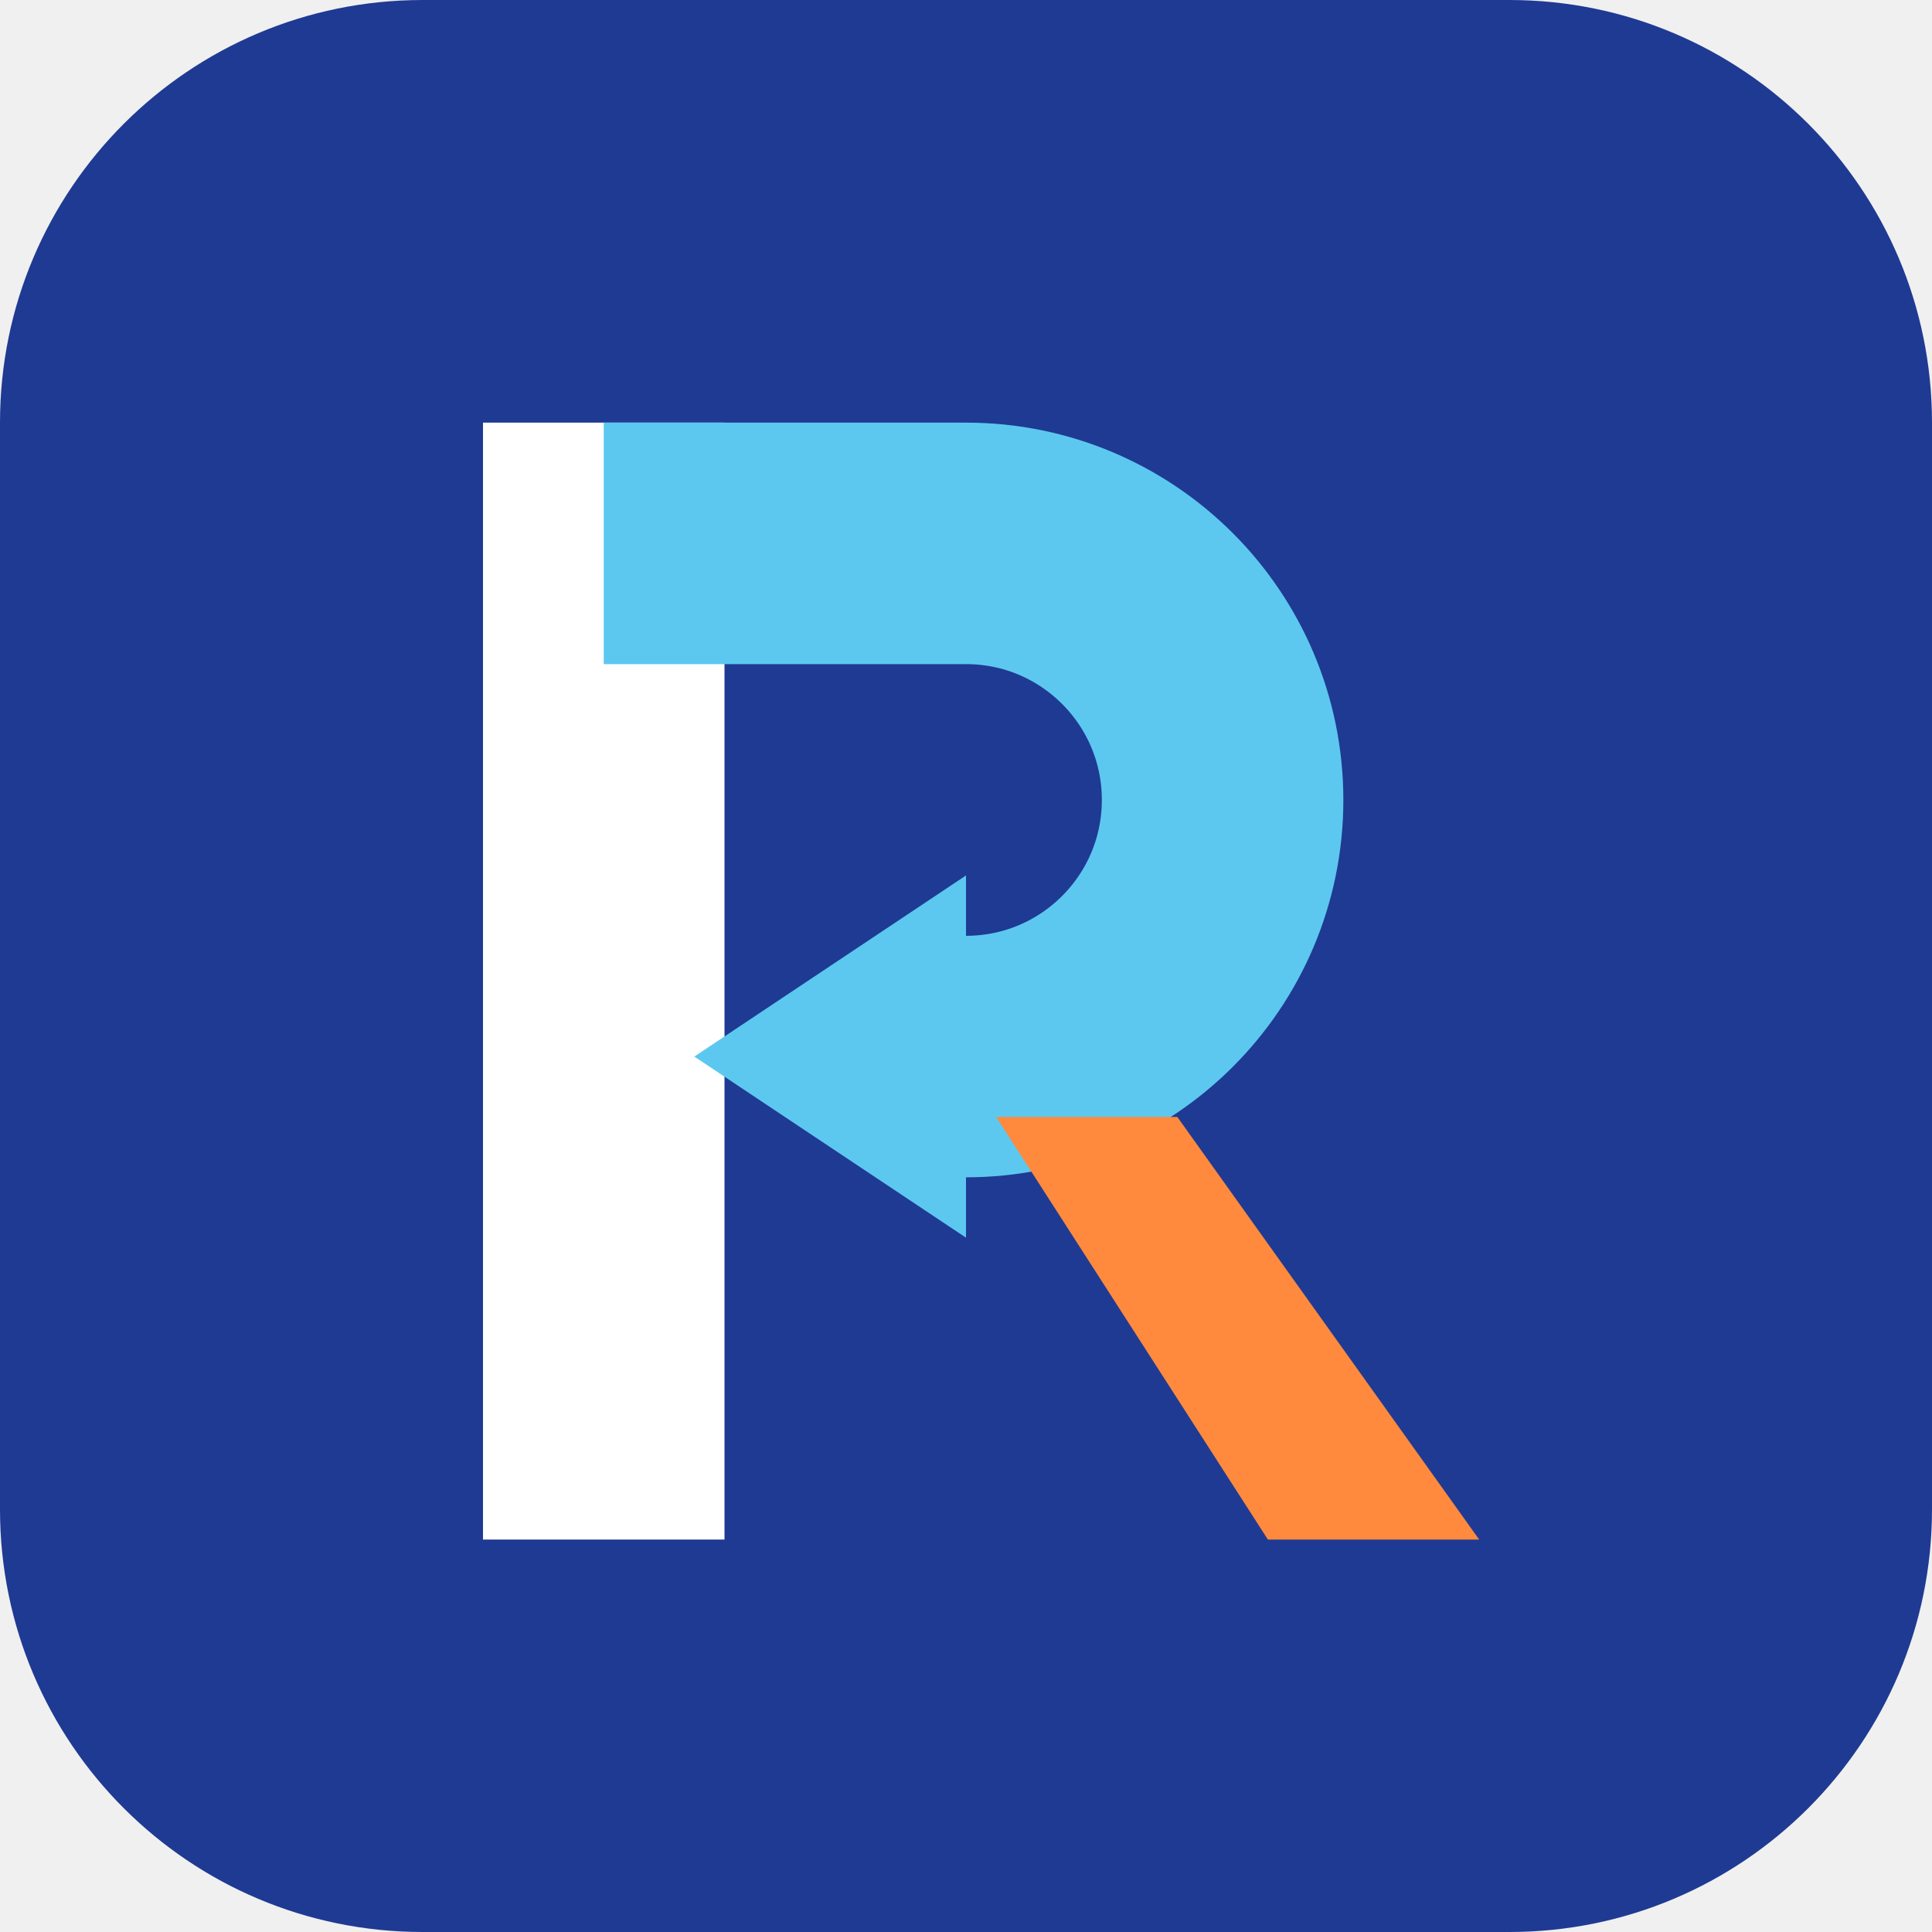
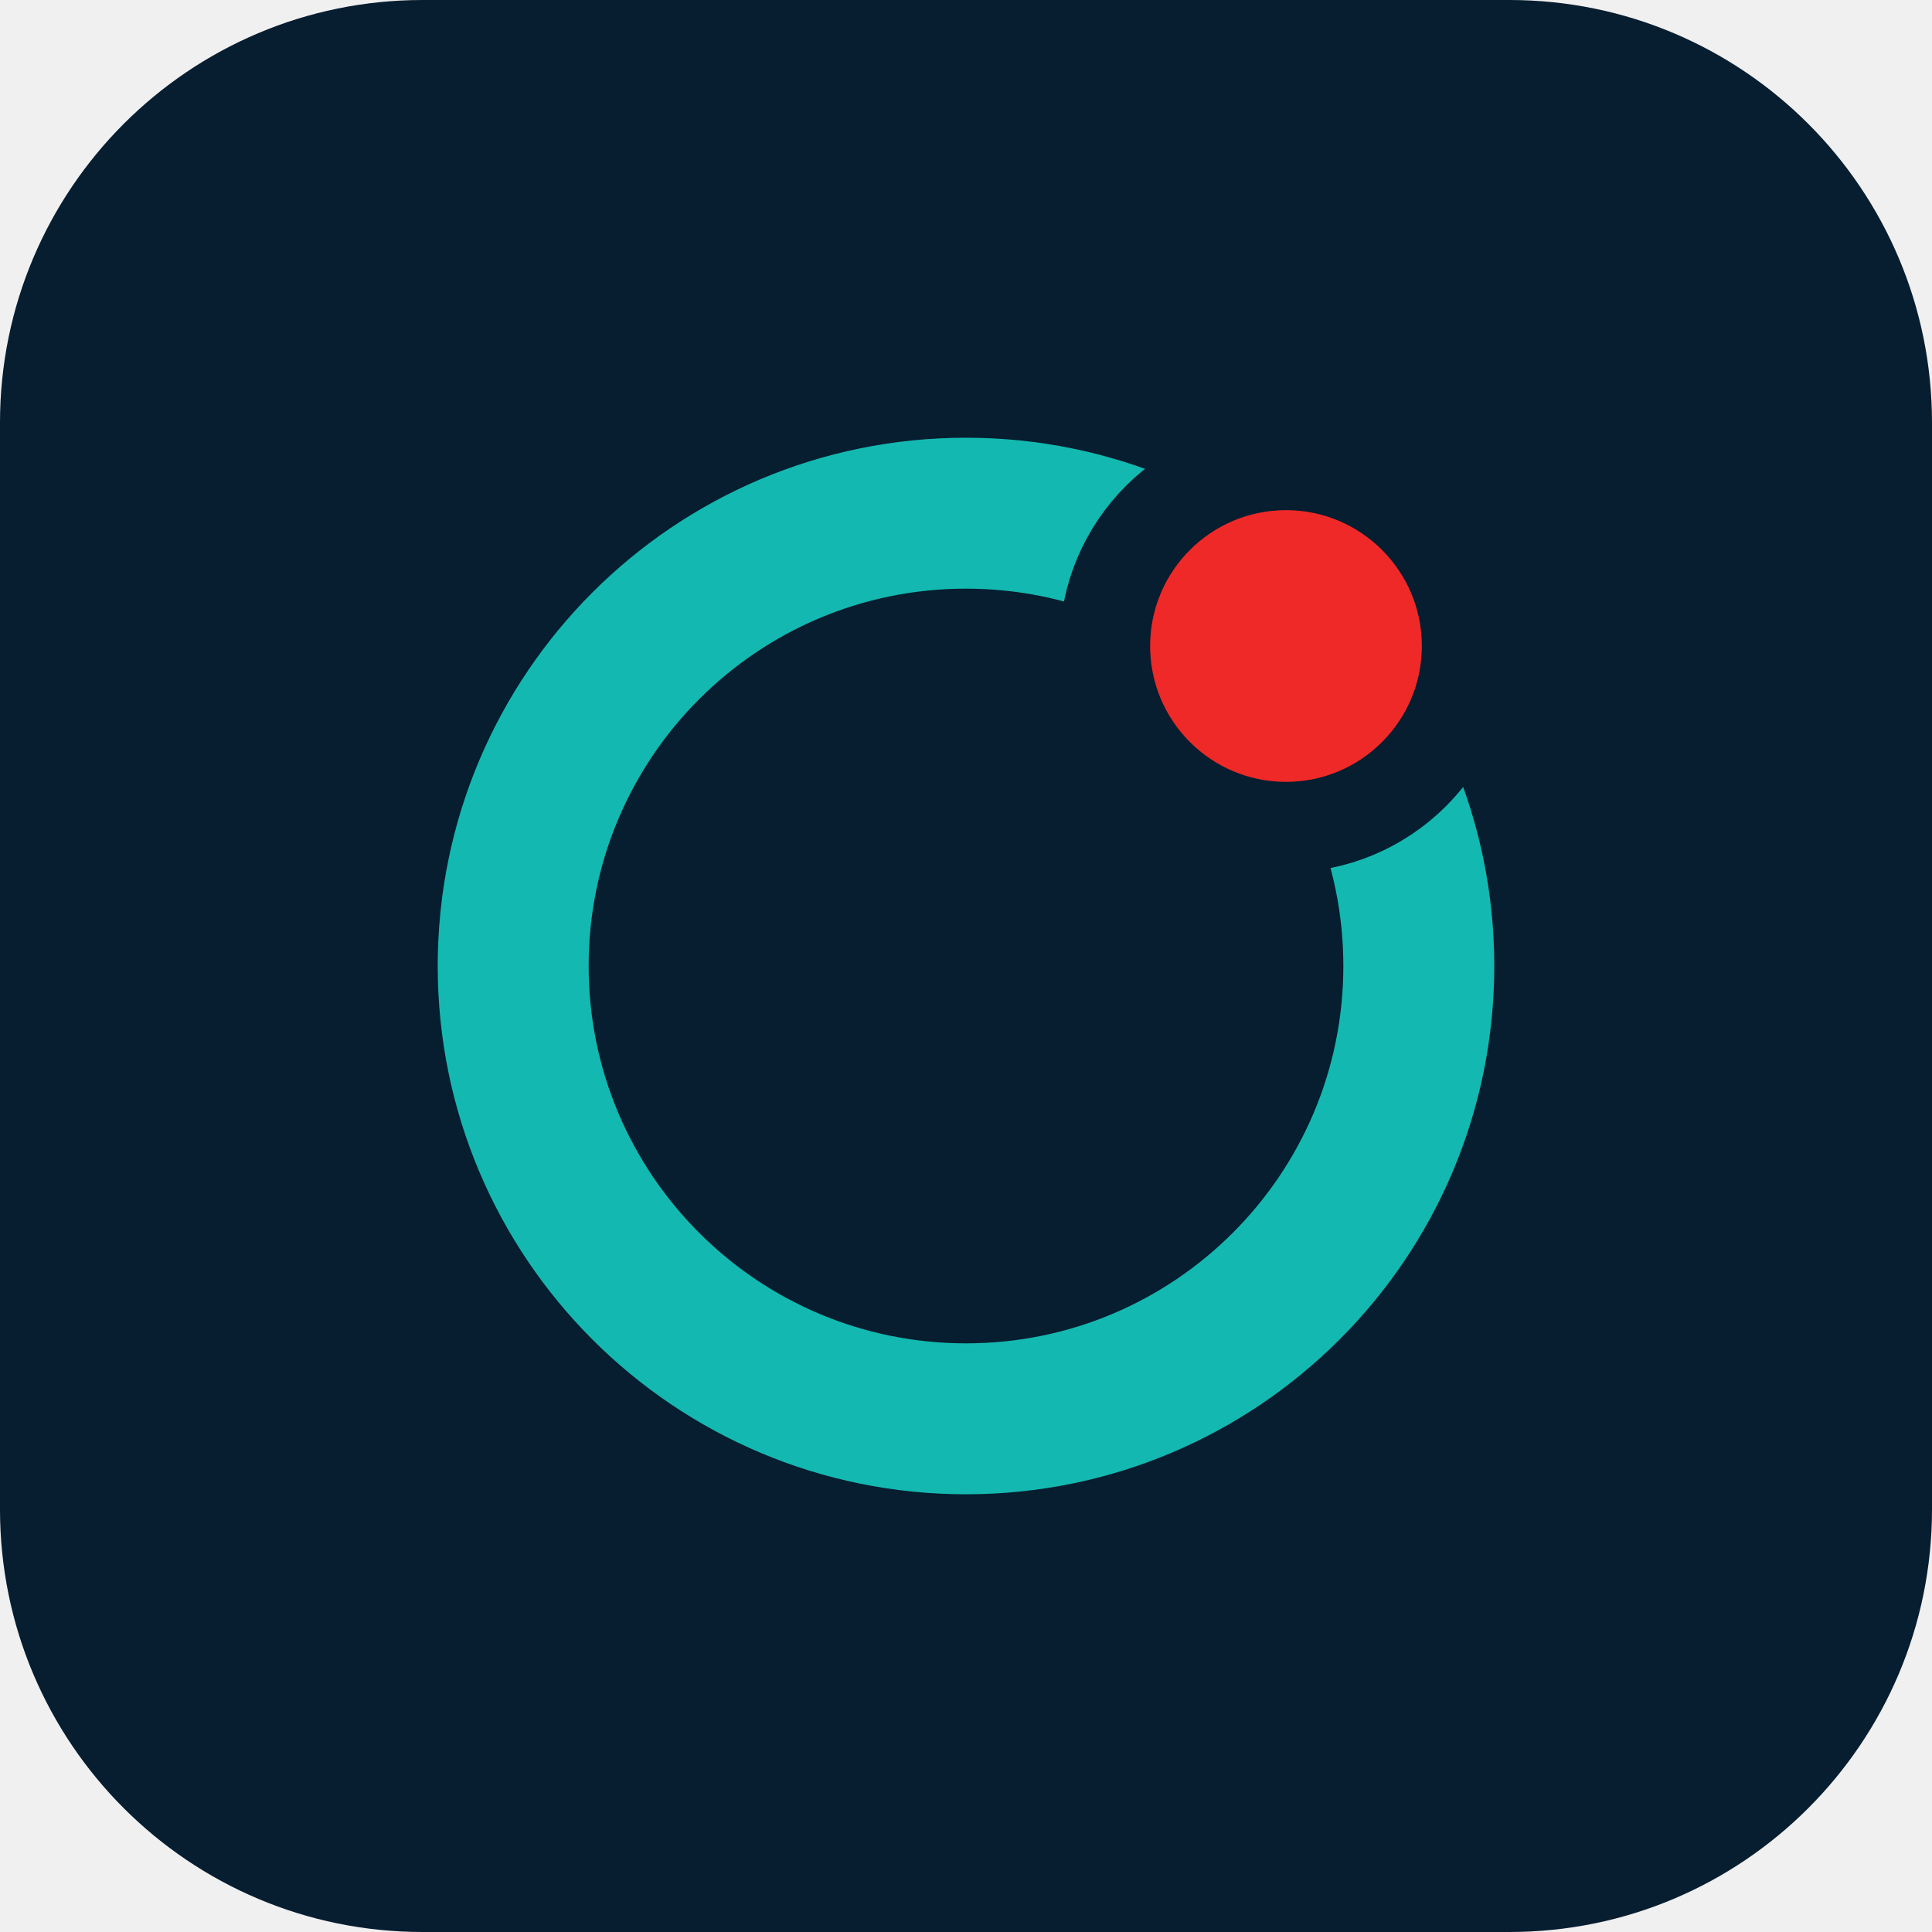
<svg xmlns="http://www.w3.org/2000/svg" viewBox="0 0 64 64">
-   <rect width="64" height="64" rx="14" fill="#1F3A93" />
-   <rect x="16" y="14" width="8" height="37" fill="#fff" />
-   <path d="M20 18 H32 A8.5 8.5 0 0 1 32 35 H30" fill="none" stroke="#5CC8F0" stroke-width="8" />
-   <path d="M32 29 L23 35 L32 41 Z" fill="#5CC8F0" />
-   <path d="M33 37 L39 37 L49 51 L42 51 Z" fill="#FF8A3D" />
+   <rect width="64" height="64" rx="14" fill="#071D30" />
+   <circle cx="32" cy="32" r="15" fill="none" stroke="#13B9B0" stroke-width="5" />
+   <circle cx="42.6" cy="21.4" r="6" fill="#EF2927" stroke="#071D30" stroke-width="3" />
</svg>
